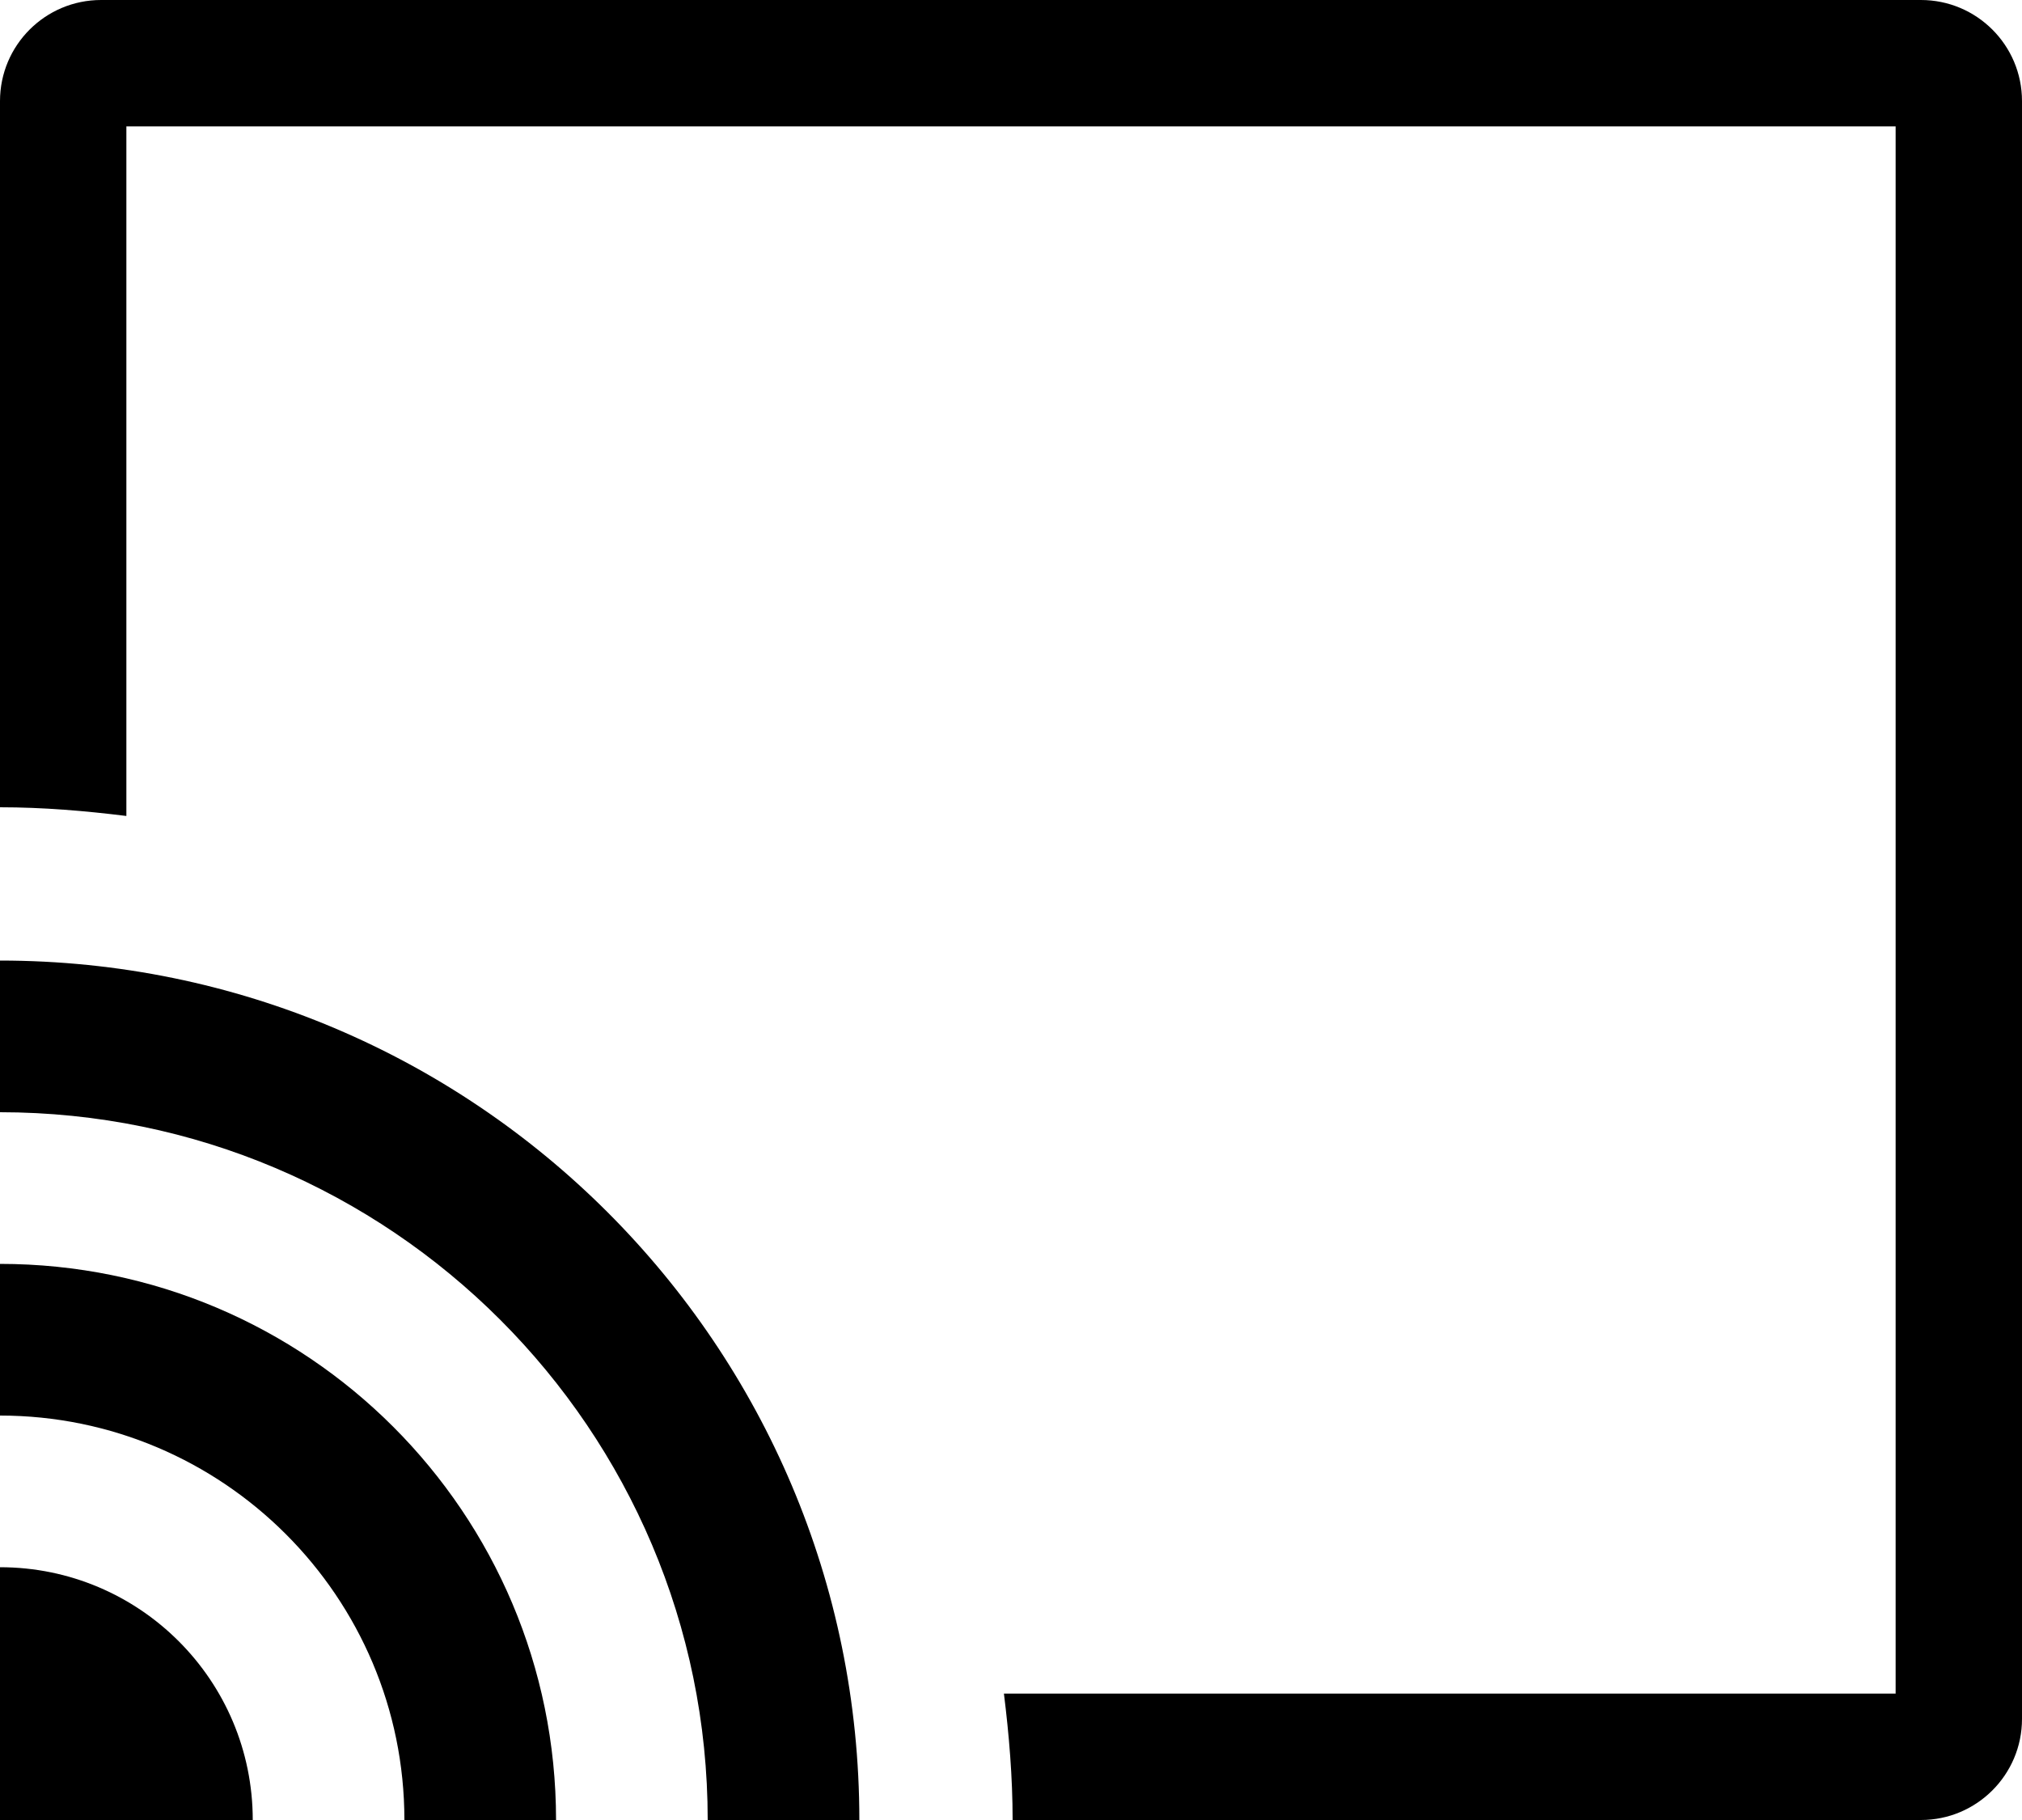
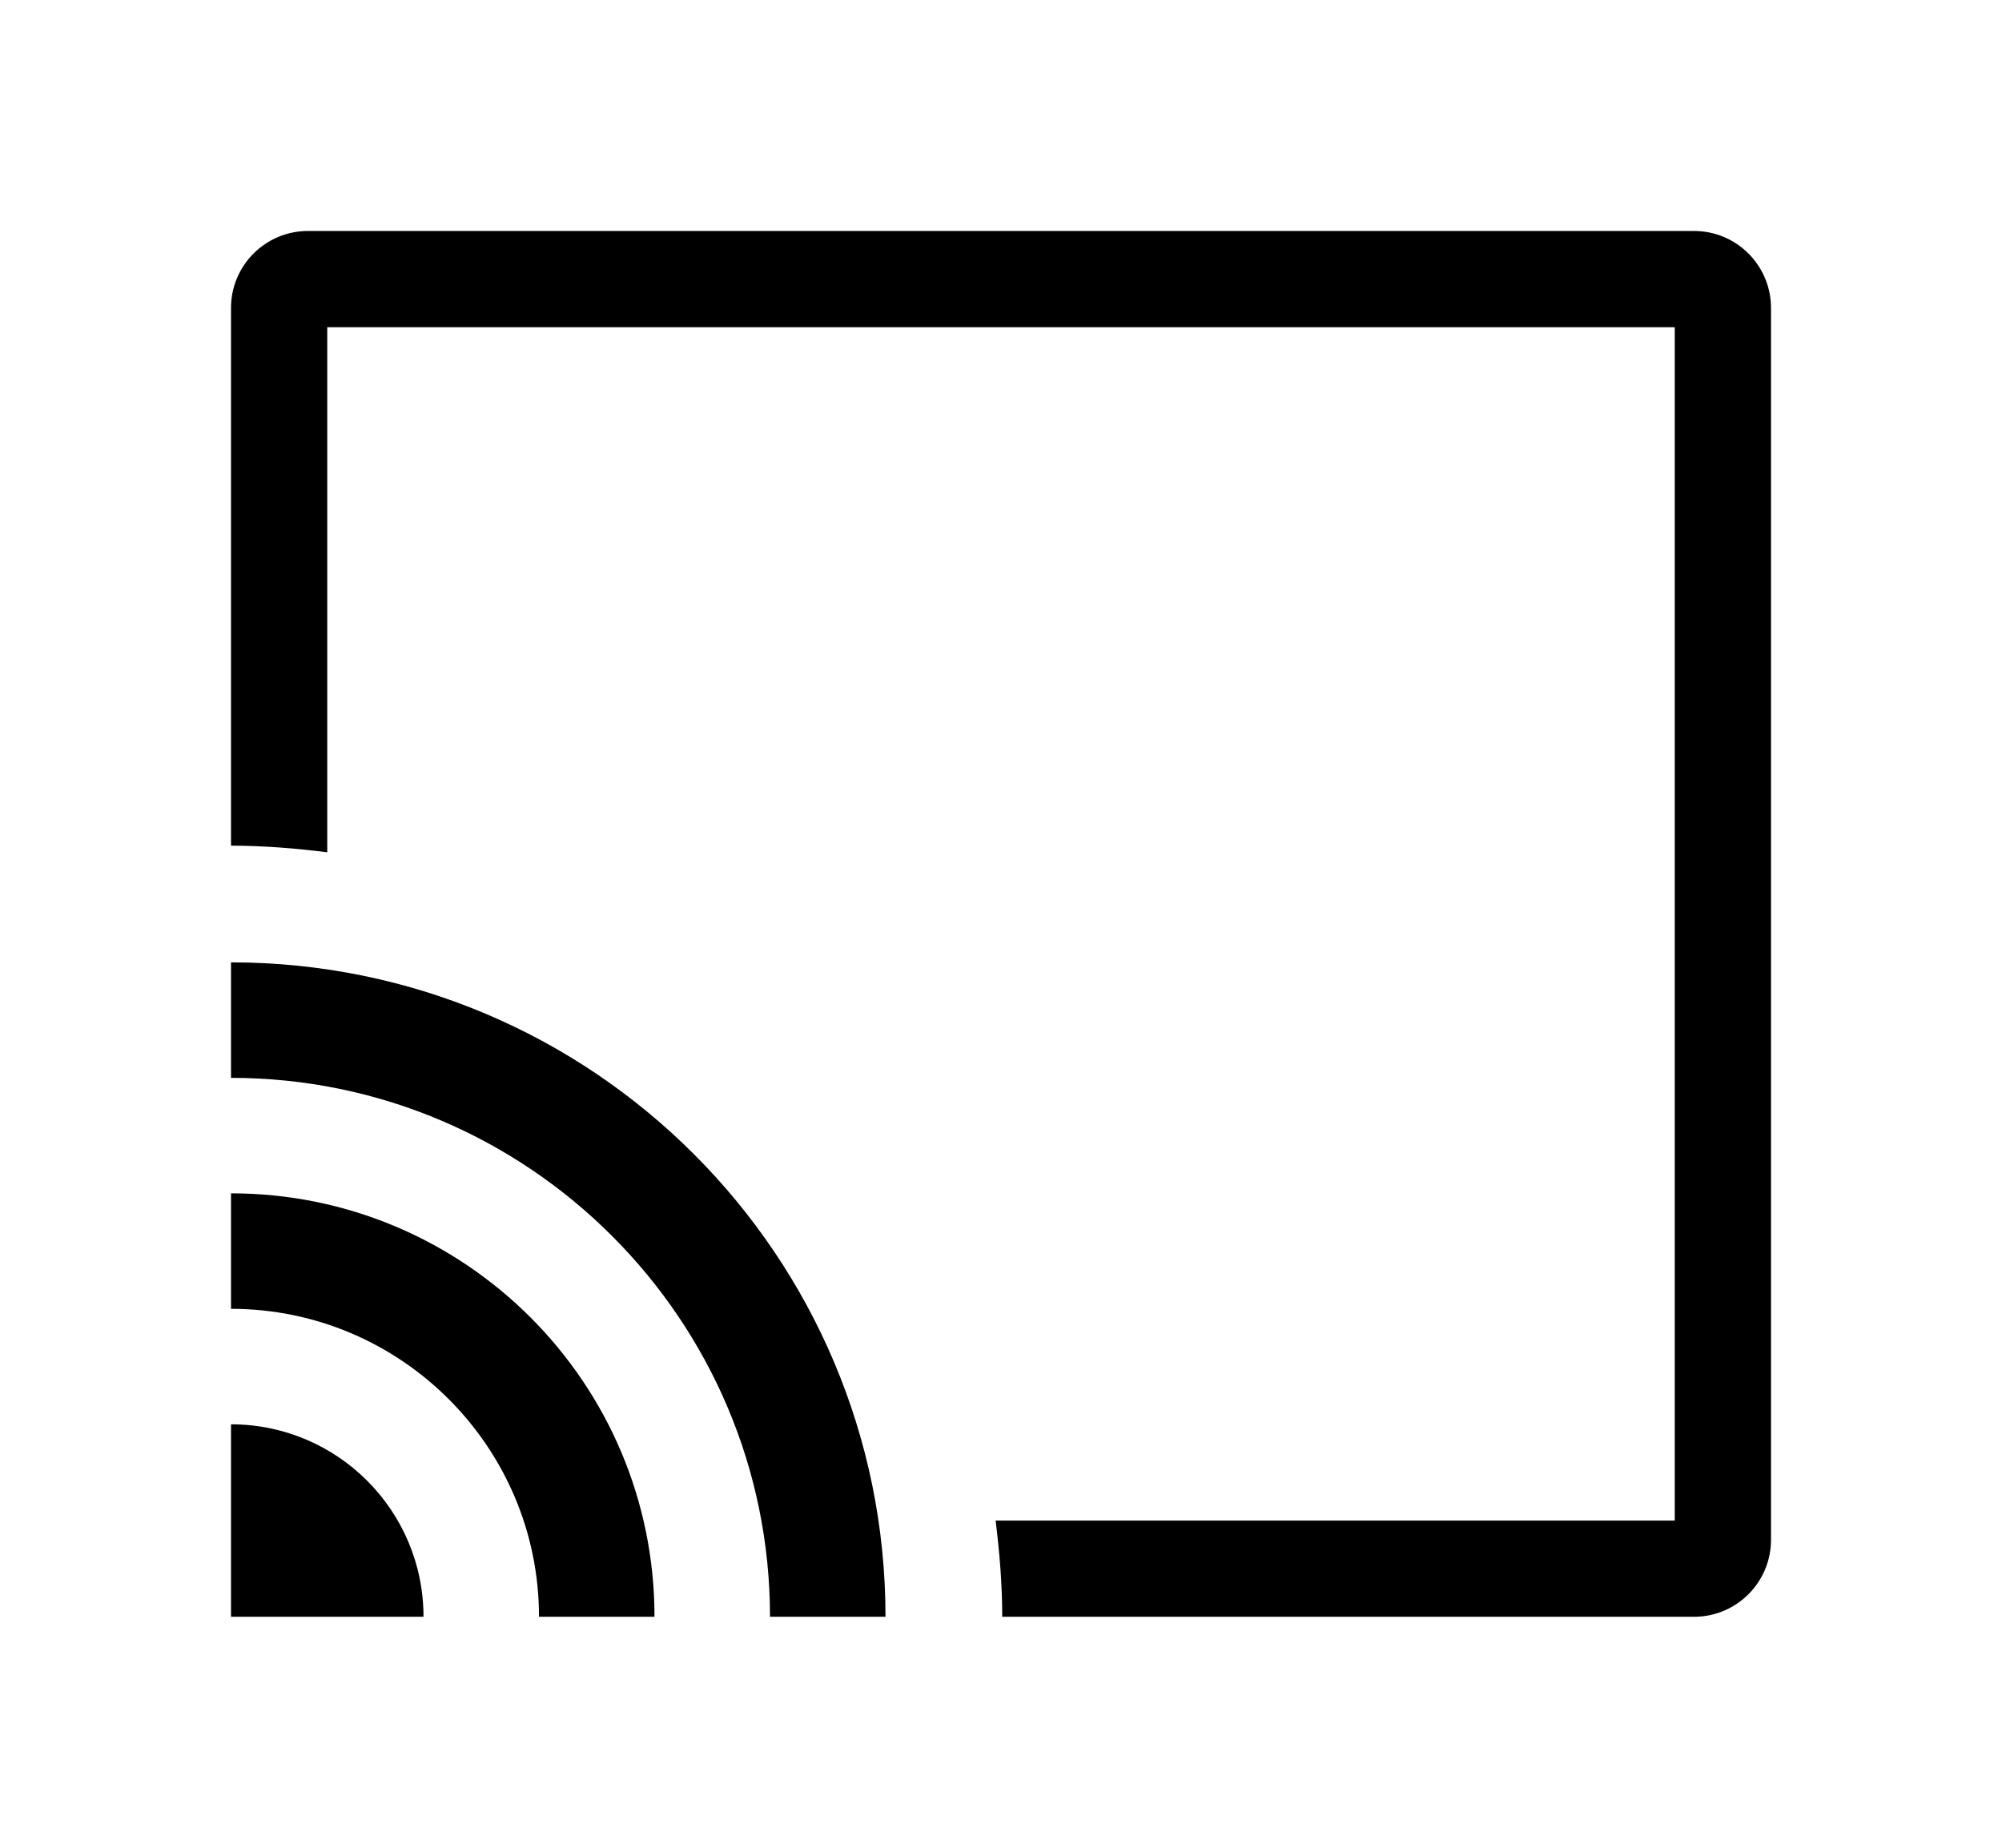
- <svg aria-hidden="true" viewBox="0 0 20 18" slot="enter">
-   <path d="M0 12.5V14C2.206 14 4 15.794 4 18H5.5C5.5 14.962 3.038 12.5 0 12.5Z" />
-   <path d="M0 15.5V18H2.5C2.5 16.619 1.381 15.5 0 15.5Z" />
-   <path d="M0 9.5V11C3.86 11 7 14.14 7 18H8.5C8.5 13.306 4.694 9.5 0 9.5Z" />
-   <path d="M19 -0H1C0.448 -0 0 0.447 0 1V7.984C0.424 7.984 0.84 8.019 1.25 8.07V1.25H18.75V16.75H9.93C9.981 17.16 10.016 17.576 10.016 18H19C19.552 18 20 17.552 20 17V1C20 0.447 19.552 -0 19 -0Z" />
+ <svg aria-hidden="true" viewBox="0 0 26 24" slot="enter">
+   <path d="M3 15.5V17c2.206 0 4 1.794 4 4h1.5A5.5 5.5 0 0 0 3 15.5Zm0 3V21h2.5A2.5 2.5 0 0 0 3 18.5Z" />
+   <path d="M3 12.5V14c3.86 0 7 3.14 7 7h1.5A8.5 8.5 0 0 0 3 12.5Z" />
+   <path d="M22 3H4a1 1 0 0 0-1 1v6.984c.424 0 .84.035 1.25.086V4.25h17.5v15.5h-8.82c.051.41.086.826.086 1.25H22a1 1 0 0 0 1-1V4a1 1 0 0 0-1-1Z" />
</svg>
